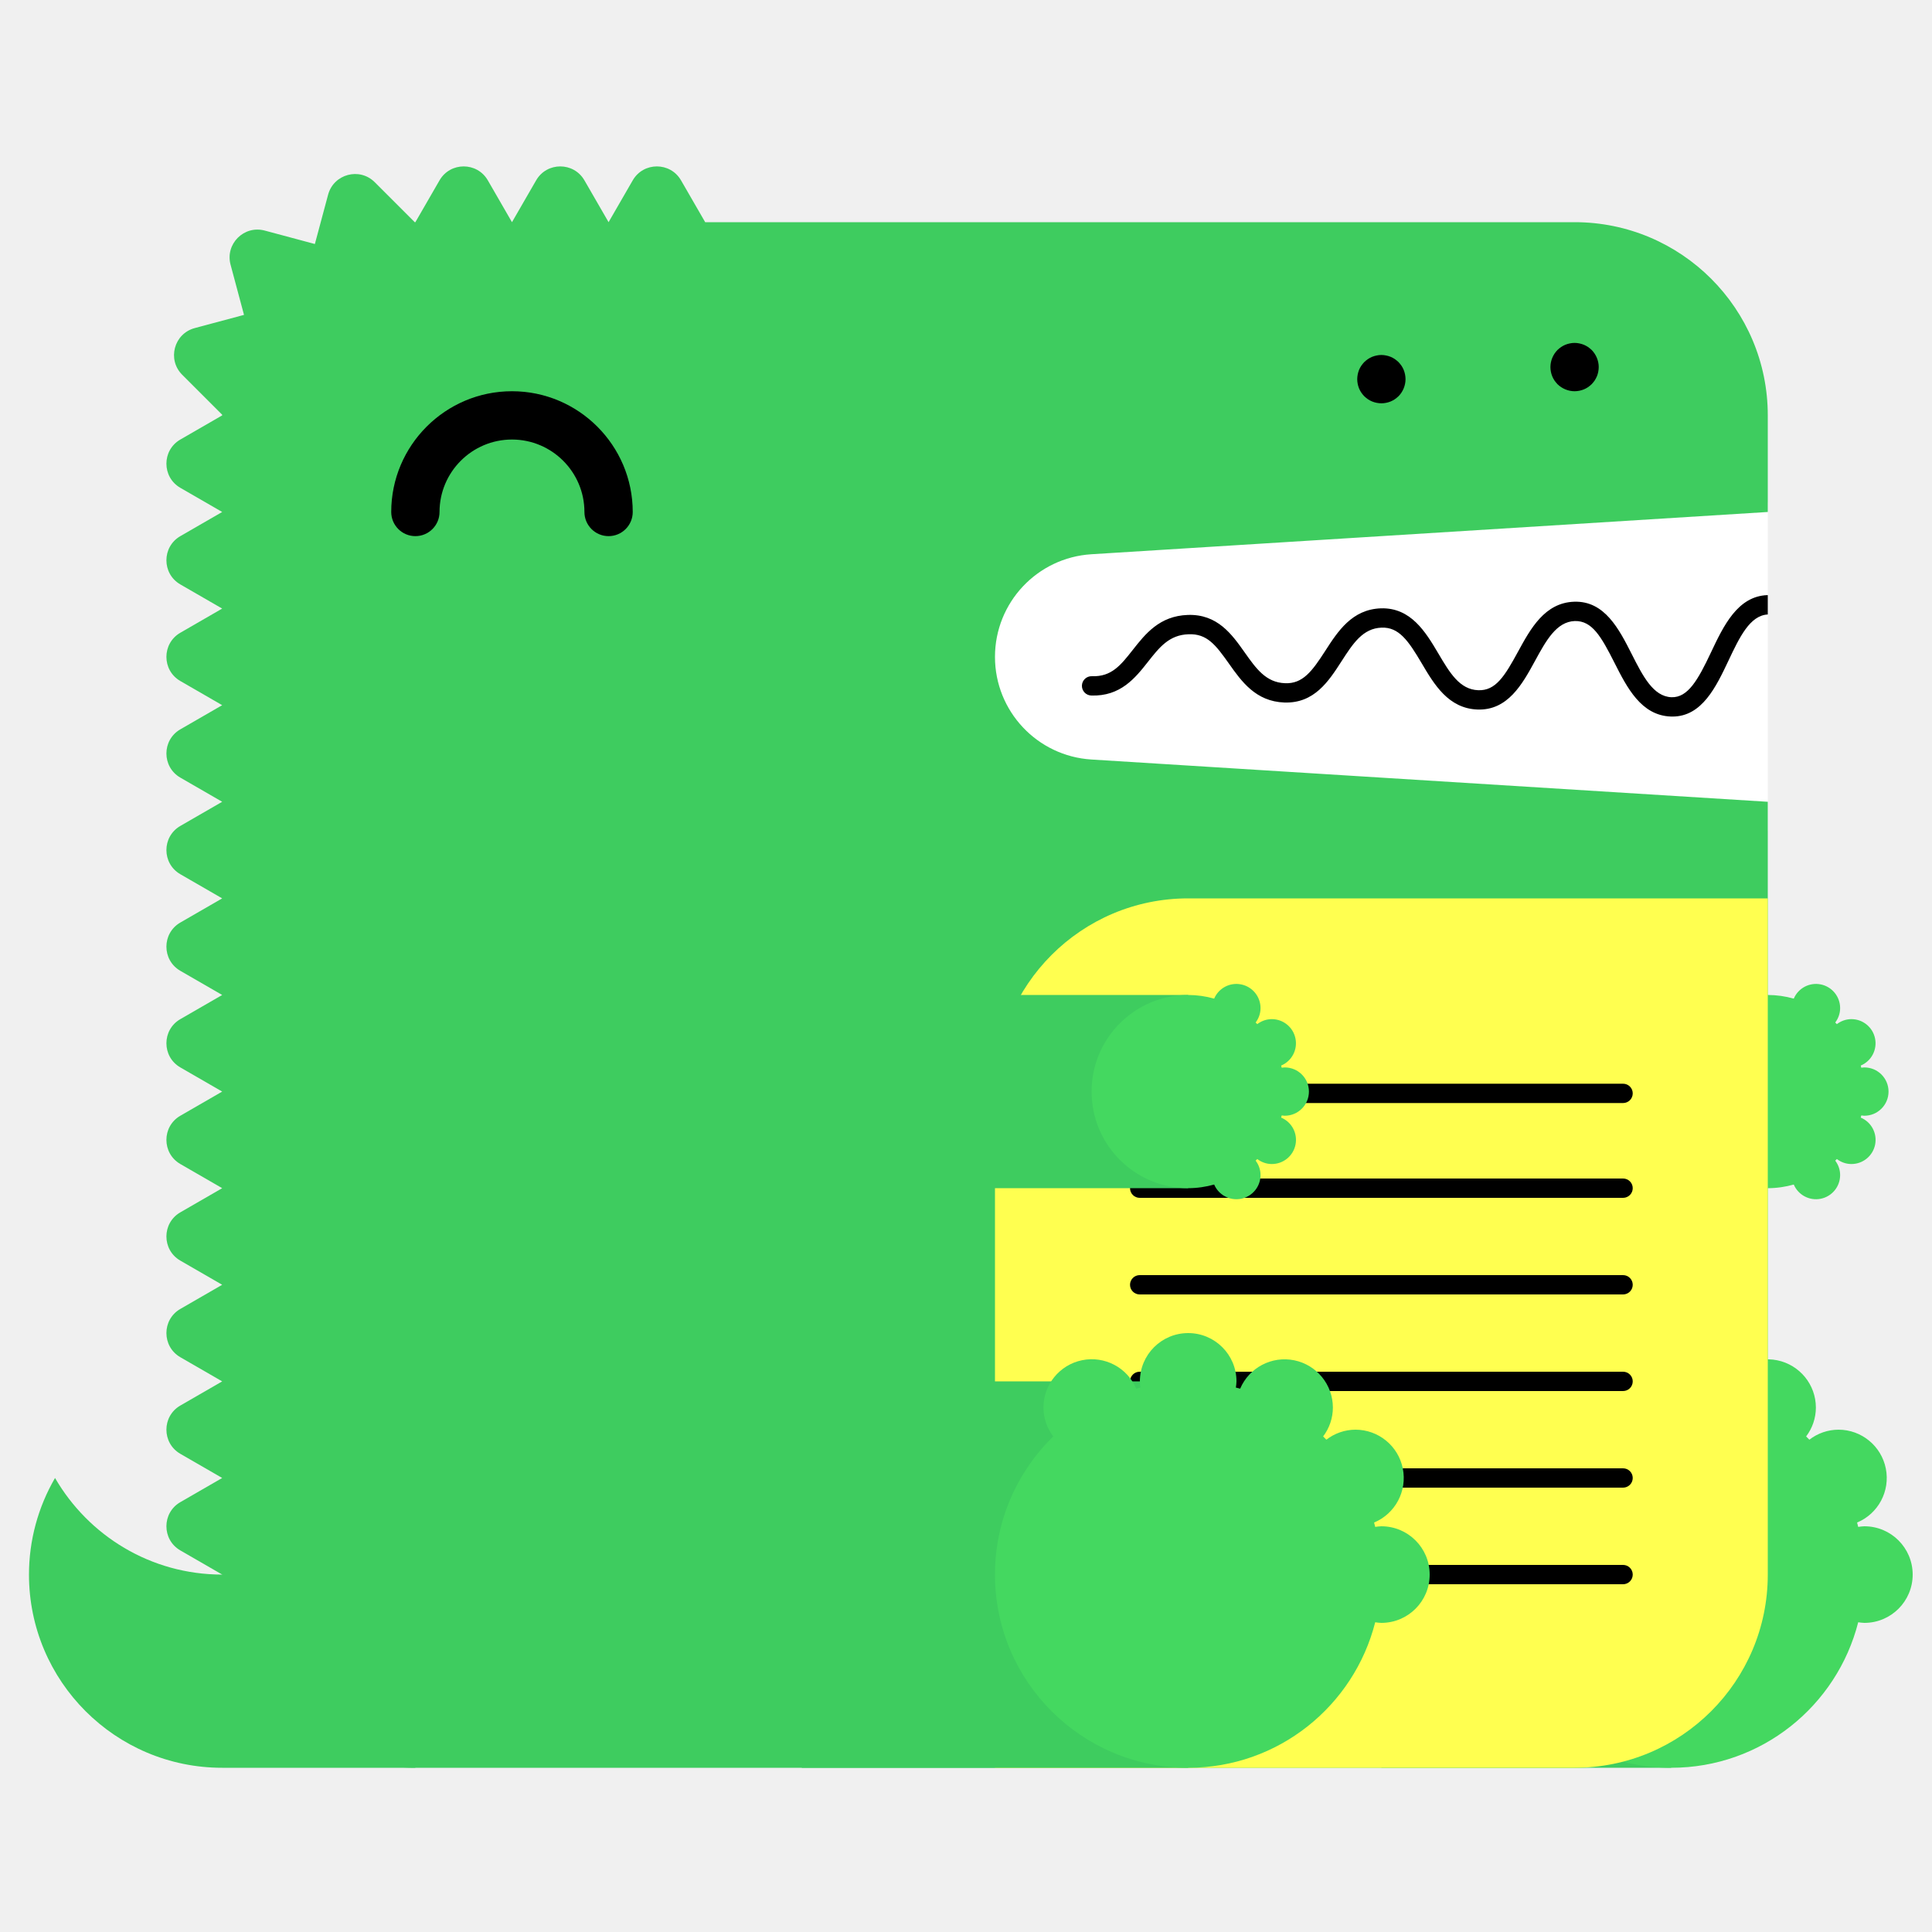
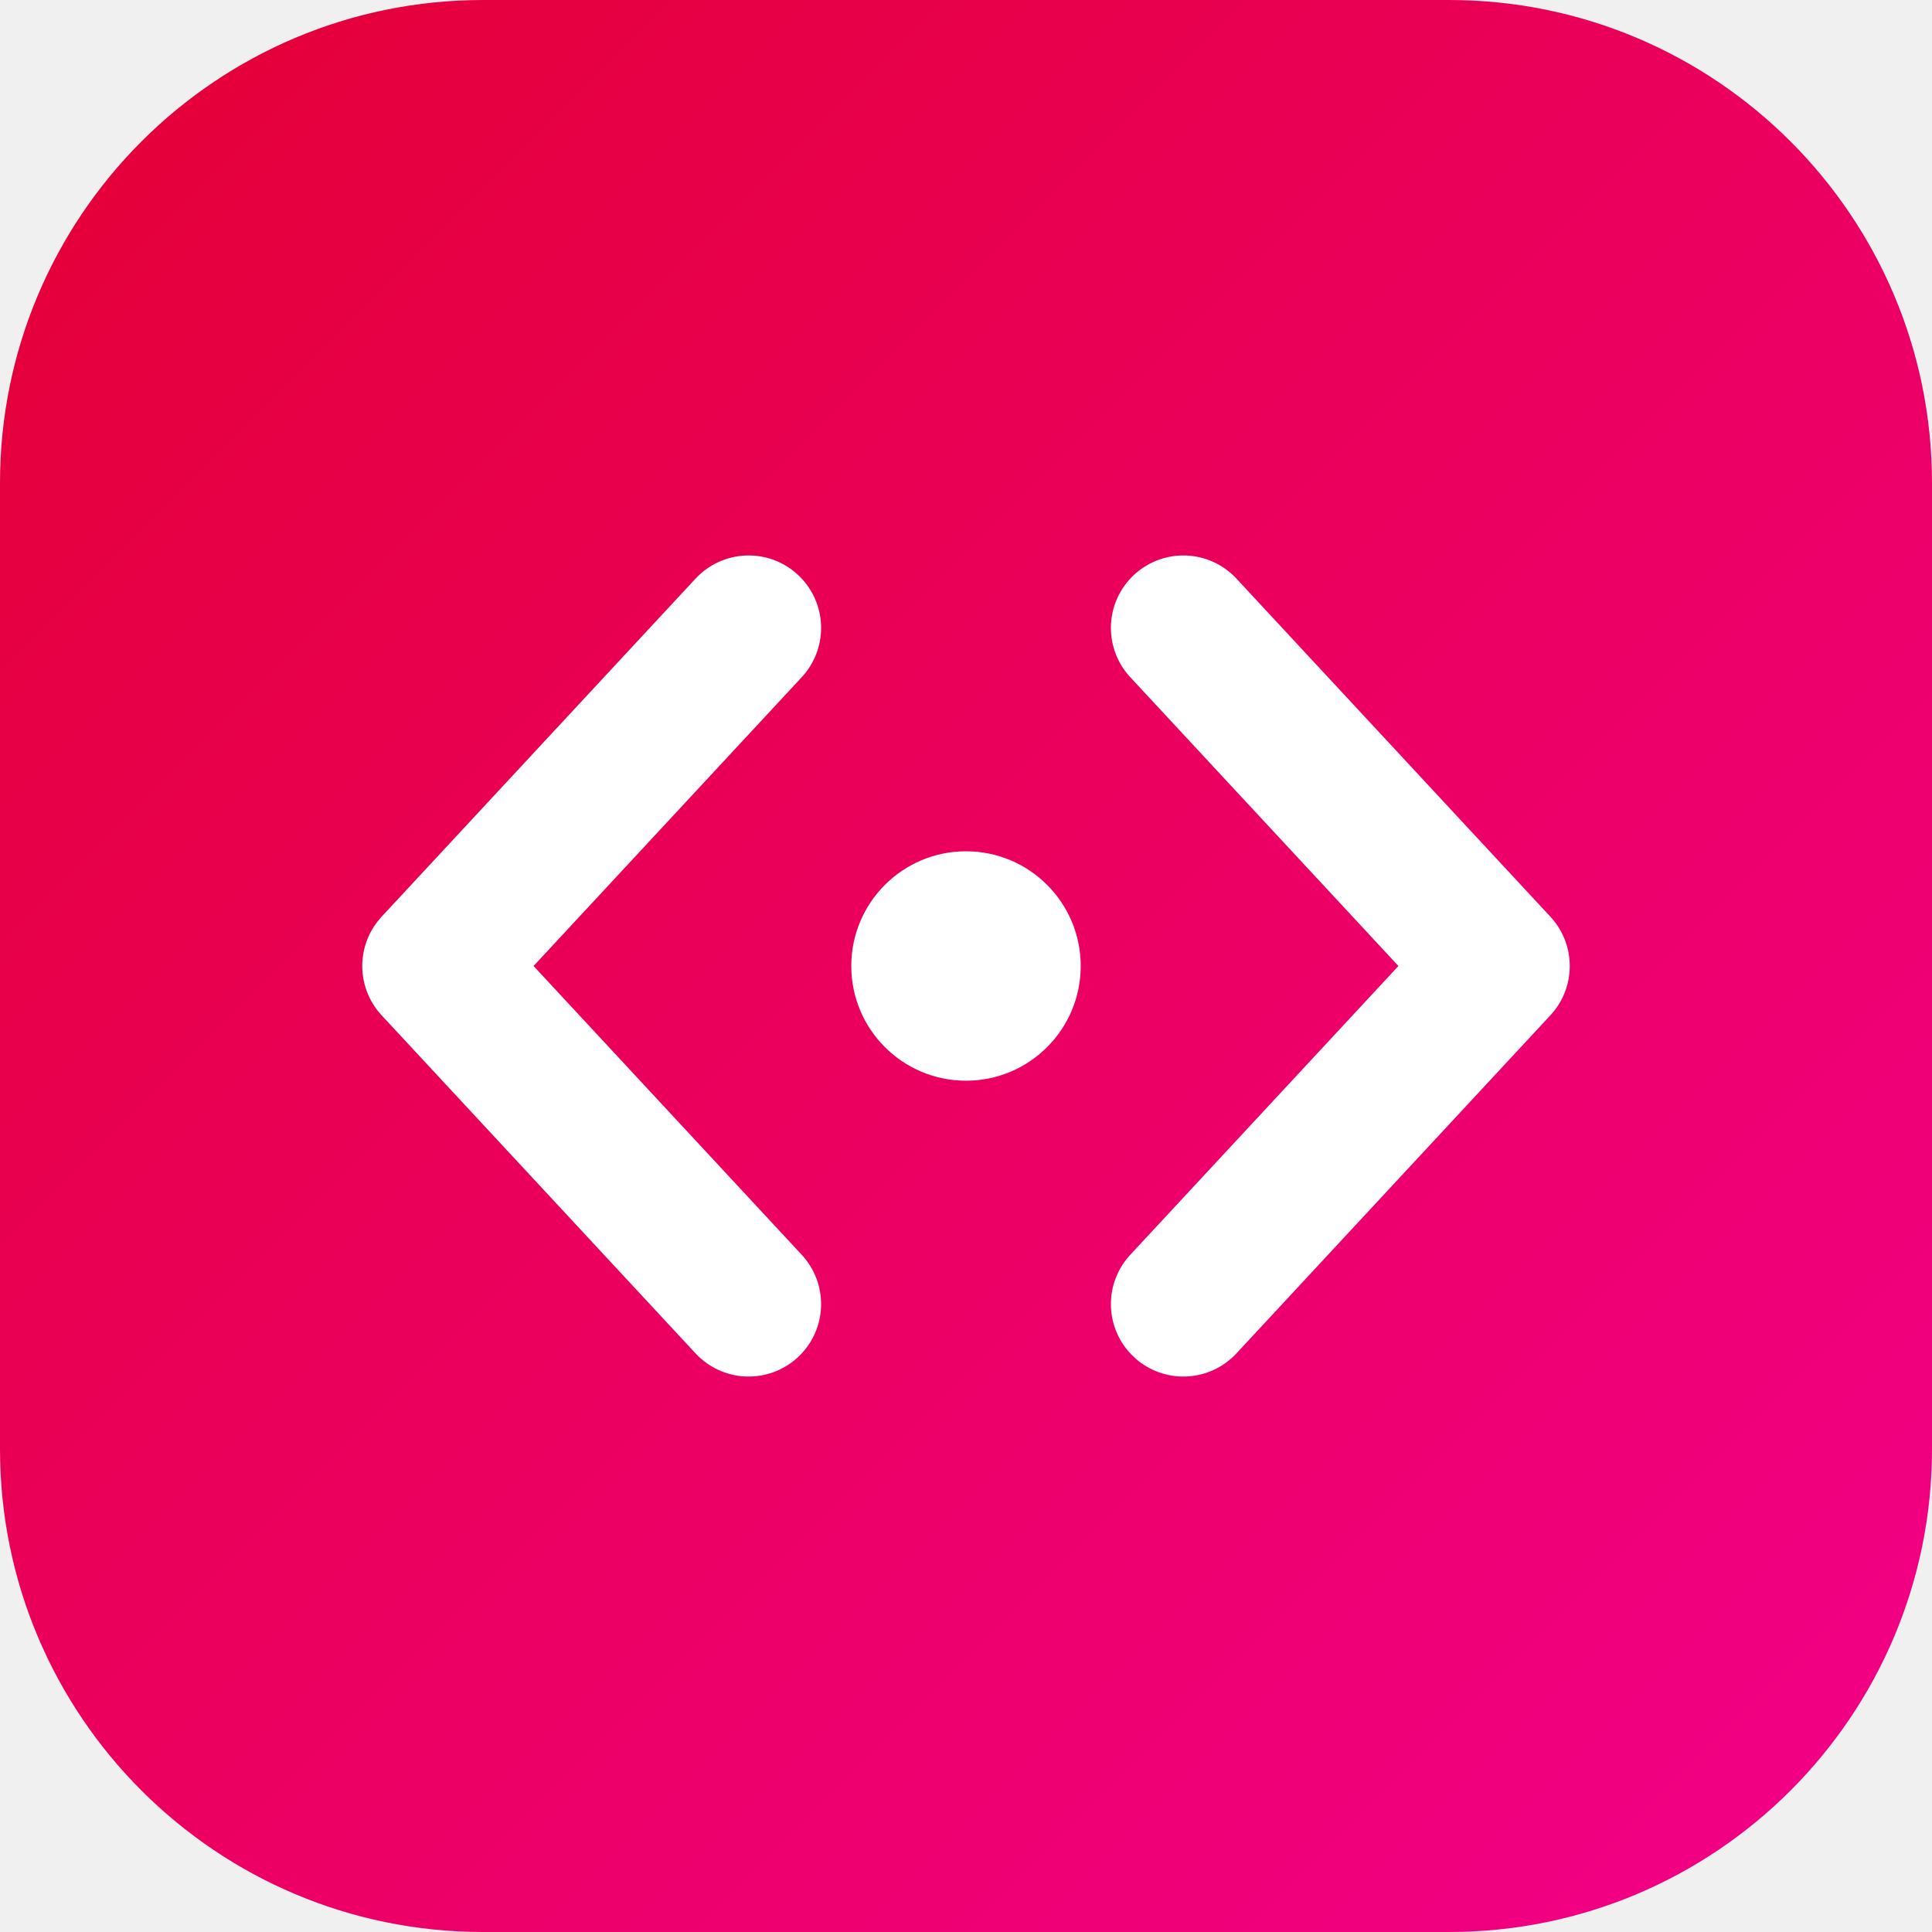
- <svg xmlns="http://www.w3.org/2000/svg" width="200" height="200" viewBox="0 0 200 200">
-   <g fill="none" fill-rule="evenodd">
-     <path fill="#FFF" d="M99 52h84v34H99z" />
-     <path d="M23 163c-7.398 0-13.843-4.027-17.303-10A19.886 19.886 0 0 0 3 163c0 11.046 8.954 20 20 20h20v-20H23z" fill="#3ECC5F" />
-     <path d="M112.98 57.376L183 53V43c0-11.046-8.954-20-20-20H73l-2.5-4.33c-1.112-1.925-3.889-1.925-5 0L63 23l-2.5-4.33c-1.111-1.925-3.889-1.925-5 0L53 23l-2.5-4.33c-1.111-1.925-3.889-1.925-5 0L43 23c-.022 0-.042.003-.065.003l-4.142-4.141c-1.57-1.571-4.252-.853-4.828 1.294l-1.369 5.104-5.192-1.392c-2.148-.575-4.111 1.389-3.535 3.536l1.39 5.193-5.102 1.367c-2.148.576-2.867 3.259-1.296 4.83l4.142 4.142c0 .021-.003.042-.003.064l-4.33 2.5c-1.925 1.111-1.925 3.889 0 5L23 53l-4.33 2.5c-1.925 1.111-1.925 3.889 0 5L23 63l-4.33 2.5c-1.925 1.111-1.925 3.889 0 5L23 73l-4.33 2.5c-1.925 1.111-1.925 3.889 0 5L23 83l-4.33 2.5c-1.925 1.111-1.925 3.889 0 5L23 93l-4.33 2.5c-1.925 1.111-1.925 3.889 0 5L23 103l-4.33 2.5c-1.925 1.111-1.925 3.889 0 5L23 113l-4.33 2.5c-1.925 1.111-1.925 3.889 0 5L23 123l-4.33 2.5c-1.925 1.111-1.925 3.889 0 5L23 133l-4.33 2.5c-1.925 1.111-1.925 3.889 0 5L23 143l-4.33 2.5c-1.925 1.111-1.925 3.889 0 5L23 153l-4.33 2.5c-1.925 1.111-1.925 3.889 0 5L23 163c0 11.046 8.954 20 20 20h120c11.046 0 20-8.954 20-20V83l-70.02-4.376A10.645 10.645 0 0 1 103 68c0-5.621 4.37-10.273 9.98-10.624" fill="#3ECC5F" />
-     <path fill="#3ECC5F" d="M143 183h30v-40h-30z" />
-     <path d="M193 158c-.219 0-.428.037-.639.064-.038-.15-.074-.301-.116-.451A5 5 0 0 0 190.32 148a4.96 4.96 0 0 0-3.016 1.036 26.531 26.531 0 0 0-.335-.336 4.955 4.955 0 0 0 1.011-2.987 5 5 0 0 0-9.599-1.959c-.148-.042-.297-.077-.445-.115.027-.211.064-.42.064-.639a5 5 0 0 0-5-5 5 5 0 0 0-5 5c0 .219.037.428.064.639-.148.038-.297.073-.445.115a4.998 4.998 0 0 0-9.599 1.959c0 1.125.384 2.151 1.011 2.987-3.717 3.632-6.031 8.693-6.031 14.3 0 11.046 8.954 20 20 20 9.339 0 17.16-6.41 19.361-15.064.211.027.42.064.639.064a5 5 0 0 0 5-5 5 5 0 0 0-5-5" fill="#44D860" />
-     <path fill="#3ECC5F" d="M153 123h30v-20h-30z" />
-     <path d="M193 115.5a2.5 2.5 0 1 0 0-5c-.109 0-.214.019-.319.032-.02-.075-.037-.15-.058-.225a2.501 2.501 0 0 0-.963-4.807c-.569 0-1.088.197-1.508.518a6.653 6.653 0 0 0-.168-.168c.314-.417.506-.931.506-1.494a2.5 2.5 0 0 0-4.8-.979A9.987 9.987 0 0 0 183 103c-5.522 0-10 4.478-10 10s4.478 10 10 10c.934 0 1.833-.138 2.69-.377a2.5 2.5 0 0 0 4.8-.979c0-.563-.192-1.077-.506-1.494.057-.055.113-.111.168-.168.42.321.939.518 1.508.518a2.5 2.5 0 0 0 .963-4.807c.021-.074.038-.15.058-.225.105.013.21.032.319.032" fill="#44D860" />
-     <path d="M63 55.5a2.5 2.5 0 0 1-2.5-2.5c0-4.136-3.364-7.5-7.5-7.5s-7.5 3.364-7.5 7.5a2.5 2.5 0 1 1-5 0c0-6.893 5.607-12.5 12.5-12.5S65.5 46.107 65.5 53a2.5 2.5 0 0 1-2.5 2.5" fill="#000" />
-     <path d="M103 183h60c11.046 0 20-8.954 20-20V93h-60c-11.046 0-20 8.954-20 20v70z" fill="#FFFF50" />
-     <path d="M168.02 124h-50.04a1 1 0 1 1 0-2h50.04a1 1 0 1 1 0 2m0 20h-50.04a1 1 0 1 1 0-2h50.04a1 1 0 1 1 0 2m0 20h-50.04a1 1 0 1 1 0-2h50.04a1 1 0 1 1 0 2m0-49.814h-50.04a1 1 0 1 1 0-2h50.04a1 1 0 1 1 0 2m0 19.814h-50.04a1 1 0 1 1 0-2h50.04a1 1 0 1 1 0 2m0 20h-50.04a1 1 0 1 1 0-2h50.04a1 1 0 1 1 0 2M183 61.611c-.012 0-.022-.006-.034-.005-3.09.105-4.552 3.196-5.842 5.923-1.346 2.85-2.387 4.703-4.093 4.647-1.889-.068-2.969-2.202-4.113-4.46-1.314-2.594-2.814-5.536-5.963-5.426-3.046.104-4.513 2.794-5.807 5.167-1.377 2.528-2.314 4.065-4.121 3.994-1.927-.07-2.951-1.805-4.136-3.813-1.321-2.236-2.848-4.75-5.936-4.664-2.994.103-4.465 2.385-5.763 4.4-1.373 2.13-2.335 3.428-4.165 3.351-1.973-.07-2.992-1.51-4.171-3.177-1.324-1.873-2.816-3.993-5.895-3.89-2.928.1-4.399 1.97-5.696 3.618-1.232 1.564-2.194 2.802-4.229 2.724a1 1 0 0 0-.072 2c3.017.101 4.545-1.8 5.872-3.487 1.177-1.496 2.193-2.787 4.193-2.855 1.926-.082 2.829 1.115 4.195 3.045 1.297 1.834 2.769 3.914 5.731 4.021 3.103.104 4.596-2.215 5.918-4.267 1.182-1.834 2.202-3.417 4.15-3.484 1.793-.067 2.769 1.35 4.145 3.681 1.297 2.197 2.766 4.686 5.787 4.796 3.125.108 4.634-2.62 5.949-5.035 1.139-2.088 2.214-4.06 4.119-4.126 1.793-.042 2.728 1.595 4.111 4.33 1.292 2.553 2.757 5.445 5.825 5.556l.169.003c3.064 0 4.518-3.075 5.805-5.794 1.139-2.41 2.217-4.68 4.067-4.773v-2z" fill="#000" />
-     <path fill="#3ECC5F" d="M83 183h40v-40H83z" />
-     <path d="M143 158c-.219 0-.428.037-.639.064-.038-.15-.074-.301-.116-.451A5 5 0 0 0 140.32 148a4.96 4.96 0 0 0-3.016 1.036 26.531 26.531 0 0 0-.335-.336 4.955 4.955 0 0 0 1.011-2.987 5 5 0 0 0-9.599-1.959c-.148-.042-.297-.077-.445-.115.027-.211.064-.42.064-.639a5 5 0 0 0-5-5 5 5 0 0 0-5 5c0 .219.037.428.064.639-.148.038-.297.073-.445.115a4.998 4.998 0 0 0-9.599 1.959c0 1.125.384 2.151 1.011 2.987-3.717 3.632-6.031 8.693-6.031 14.3 0 11.046 8.954 20 20 20 9.339 0 17.16-6.41 19.361-15.064.211.027.42.064.639.064a5 5 0 0 0 5-5 5 5 0 0 0-5-5" fill="#44D860" />
-     <path fill="#3ECC5F" d="M83 123h40v-20H83z" />
-     <path d="M133 115.5a2.5 2.5 0 1 0 0-5c-.109 0-.214.019-.319.032-.02-.075-.037-.15-.058-.225a2.501 2.501 0 0 0-.963-4.807c-.569 0-1.088.197-1.508.518a6.653 6.653 0 0 0-.168-.168c.314-.417.506-.931.506-1.494a2.5 2.5 0 0 0-4.8-.979A9.987 9.987 0 0 0 123 103c-5.522 0-10 4.478-10 10s4.478 10 10 10c.934 0 1.833-.138 2.69-.377a2.5 2.5 0 0 0 4.8-.979c0-.563-.192-1.077-.506-1.494.057-.055.113-.111.168-.168.42.321.939.518 1.508.518a2.5 2.5 0 0 0 .963-4.807c.021-.074.038-.15.058-.225.105.013.21.032.319.032" fill="#44D860" />
-     <path d="M143 41.75c-.16 0-.33-.02-.49-.05a2.52 2.52 0 0 1-.47-.14c-.15-.06-.29-.14-.431-.23-.13-.09-.259-.2-.38-.31-.109-.12-.219-.24-.309-.38s-.17-.28-.231-.43a2.619 2.619 0 0 1-.189-.96c0-.16.02-.33.05-.49.03-.16.08-.31.139-.47.061-.15.141-.29.231-.43.09-.13.2-.26.309-.38.121-.11.25-.22.38-.31.141-.09.281-.17.431-.23.149-.06.31-.11.47-.14.32-.07.65-.07.98 0 .159.03.32.08.47.14.149.06.29.14.43.23.13.09.259.2.38.31.11.12.22.25.31.38.09.14.17.28.23.43.06.16.11.31.14.47.029.16.05.33.05.49 0 .66-.271 1.31-.73 1.77-.121.11-.25.22-.38.31-.14.09-.281.17-.43.23a2.565 2.565 0 0 1-.96.19m20-1.25c-.66 0-1.3-.27-1.771-.73a3.802 3.802 0 0 1-.309-.38c-.09-.14-.17-.28-.231-.43a2.619 2.619 0 0 1-.189-.96c0-.66.27-1.3.729-1.77.121-.11.25-.22.38-.31.141-.09.281-.17.431-.23.149-.06.31-.11.47-.14.32-.07.66-.07.98 0 .159.03.32.08.47.14.149.06.29.14.43.23.13.09.259.2.38.31.459.47.73 1.11.73 1.77 0 .16-.021.33-.05.49-.03.16-.08.32-.14.47-.07.15-.14.29-.23.43-.09.13-.2.26-.31.38-.121.11-.25.22-.38.31-.14.09-.281.17-.43.23a2.565 2.565 0 0 1-.96.19" fill="#000" />
+ <svg xmlns="http://www.w3.org/2000/svg" viewBox="0 0 32 32" role="img" aria-label="ngx-api-client">
+   <defs>
+     <linearGradient id="ngx-api-client-logo" x1="0" y1="0" x2="32" y2="32" gradientUnits="userSpaceOnUse">
+       <stop offset="0" stop-color="#e40035" />
+       <stop offset="1" stop-color="#f20089" />
+     </linearGradient>
+   </defs>
+   <rect width="32" height="32" rx="8" fill="url(#ngx-api-client-logo)" />
+   <g fill="none" stroke="#fff" stroke-width="2.4" stroke-linecap="round" stroke-linejoin="round">
+     <path d="M12.4 10.4 7.2 16l5.2 5.6" />
+     <path d="M19.6 10.4 24.8 16l-5.2 5.6" />
  </g>
+   <circle cx="16" cy="16" r="1.9" fill="#fff" />
</svg>
